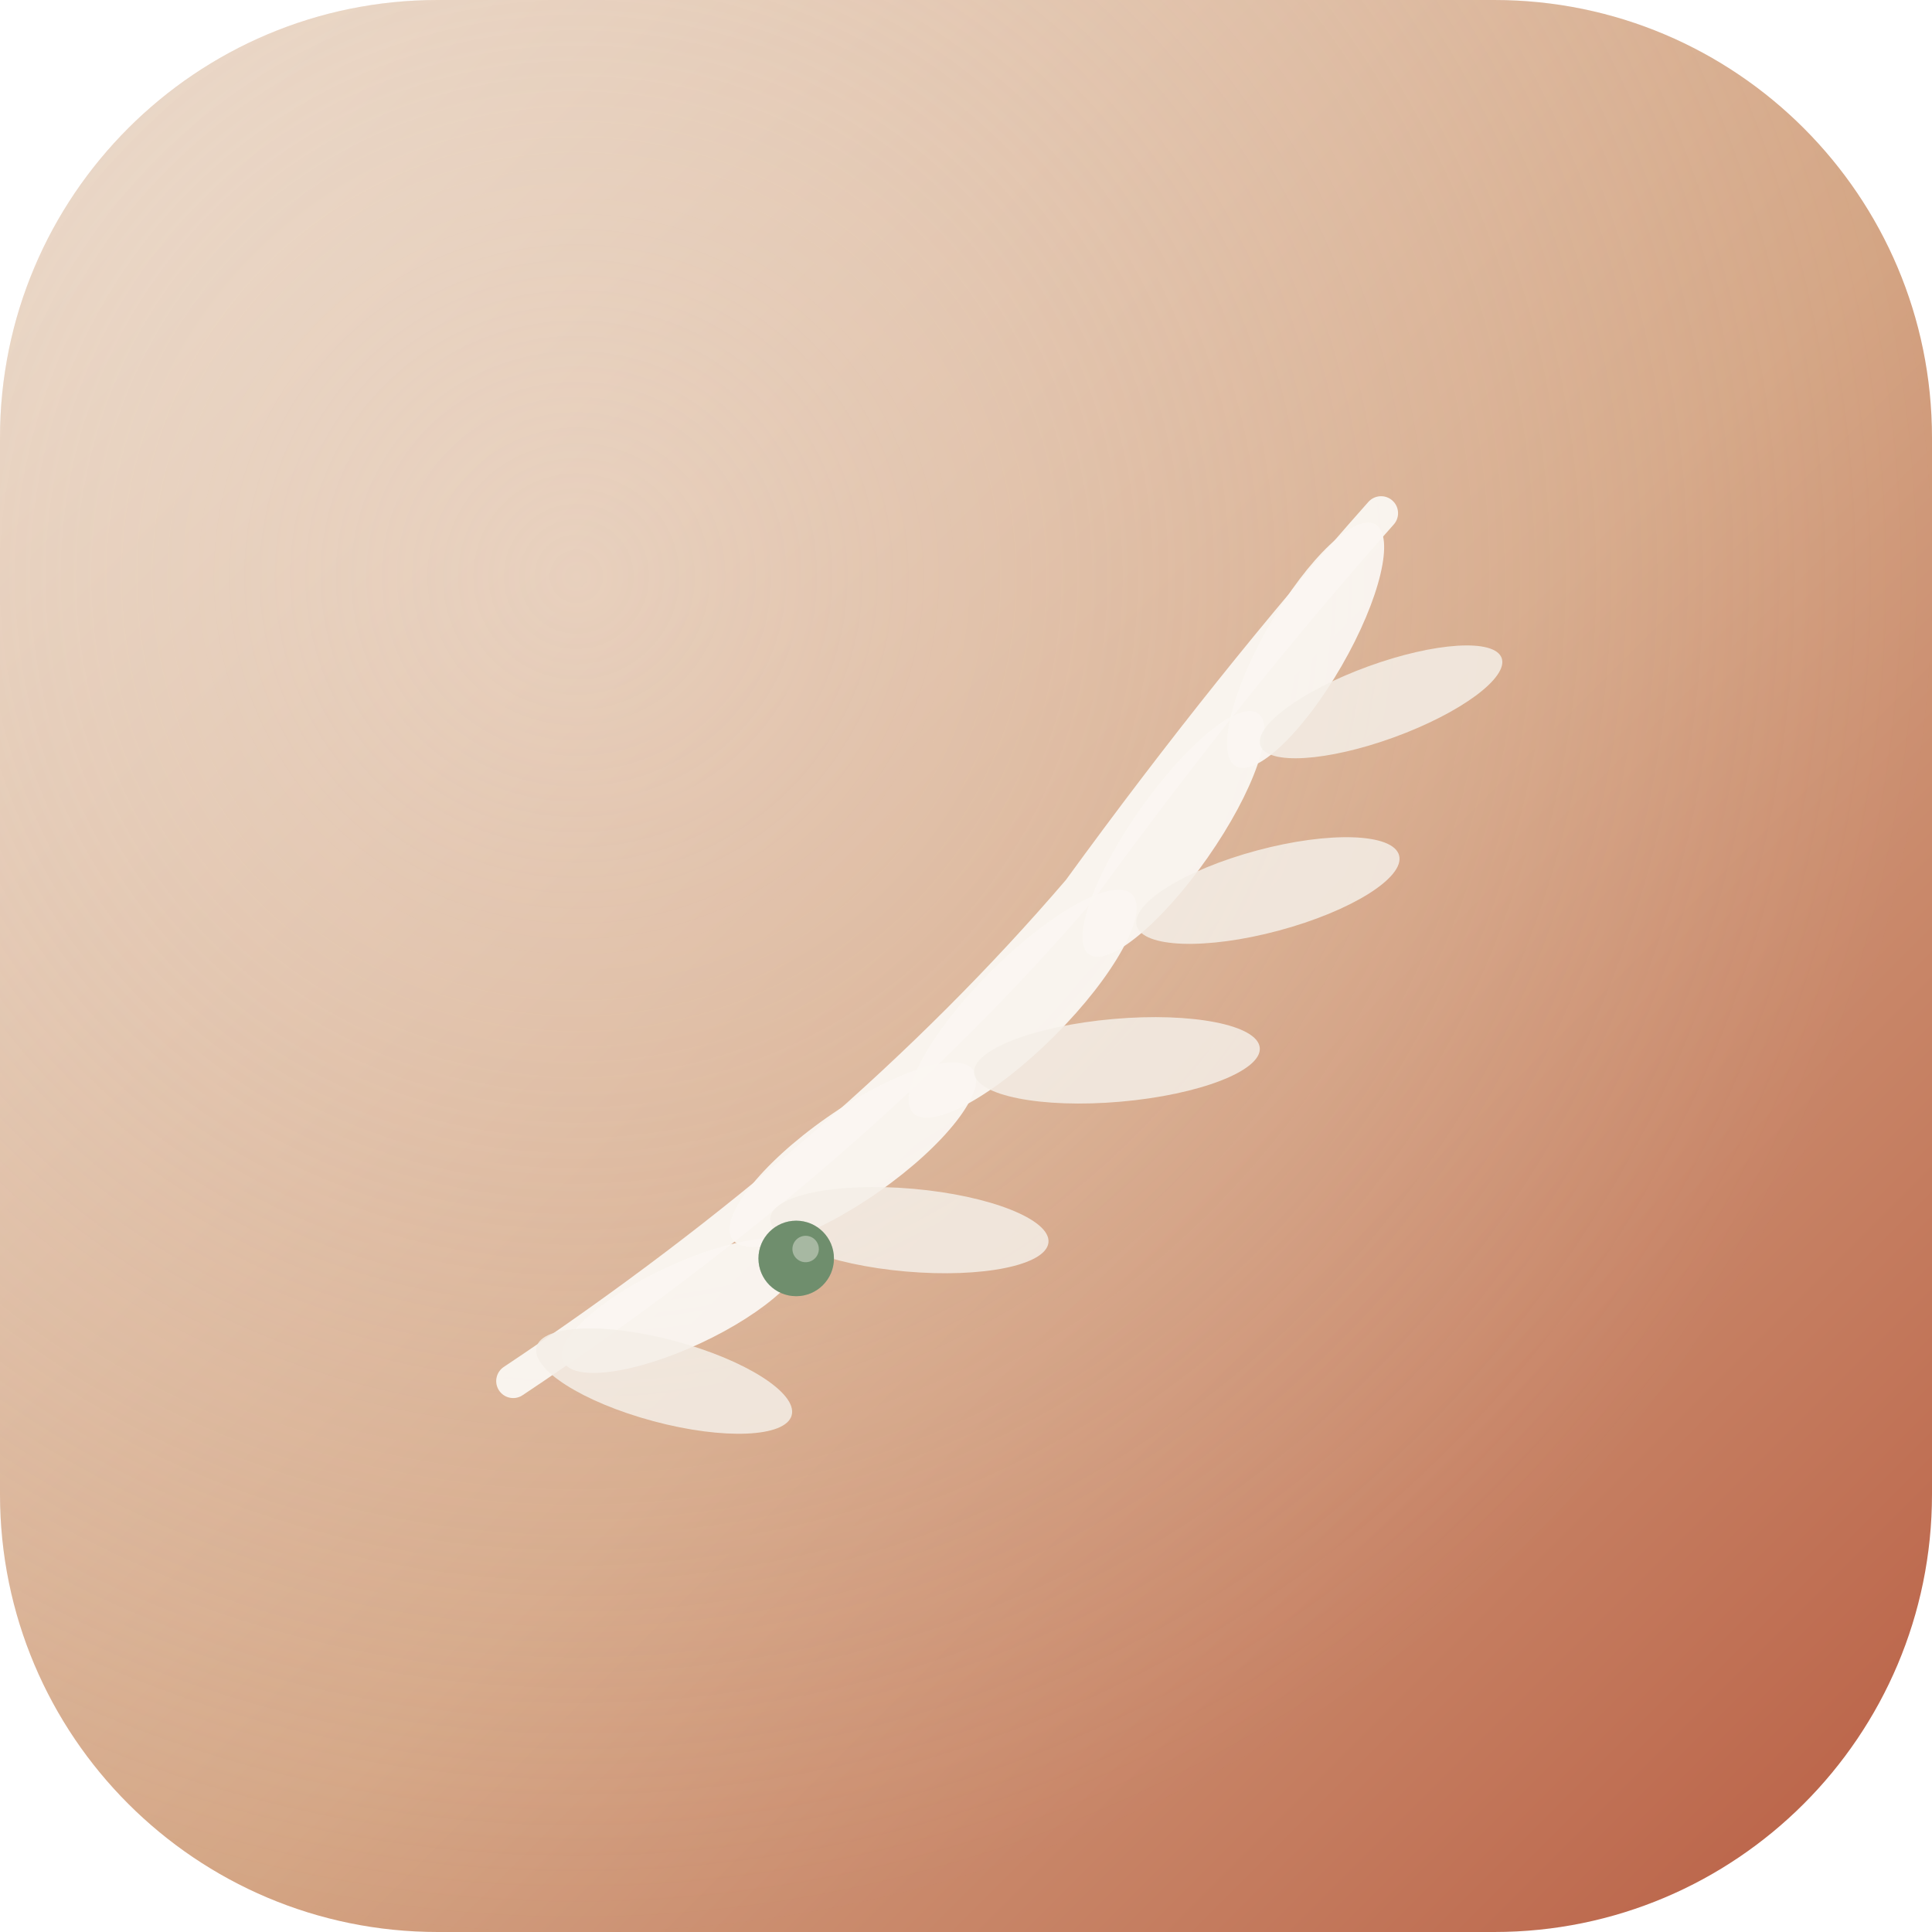
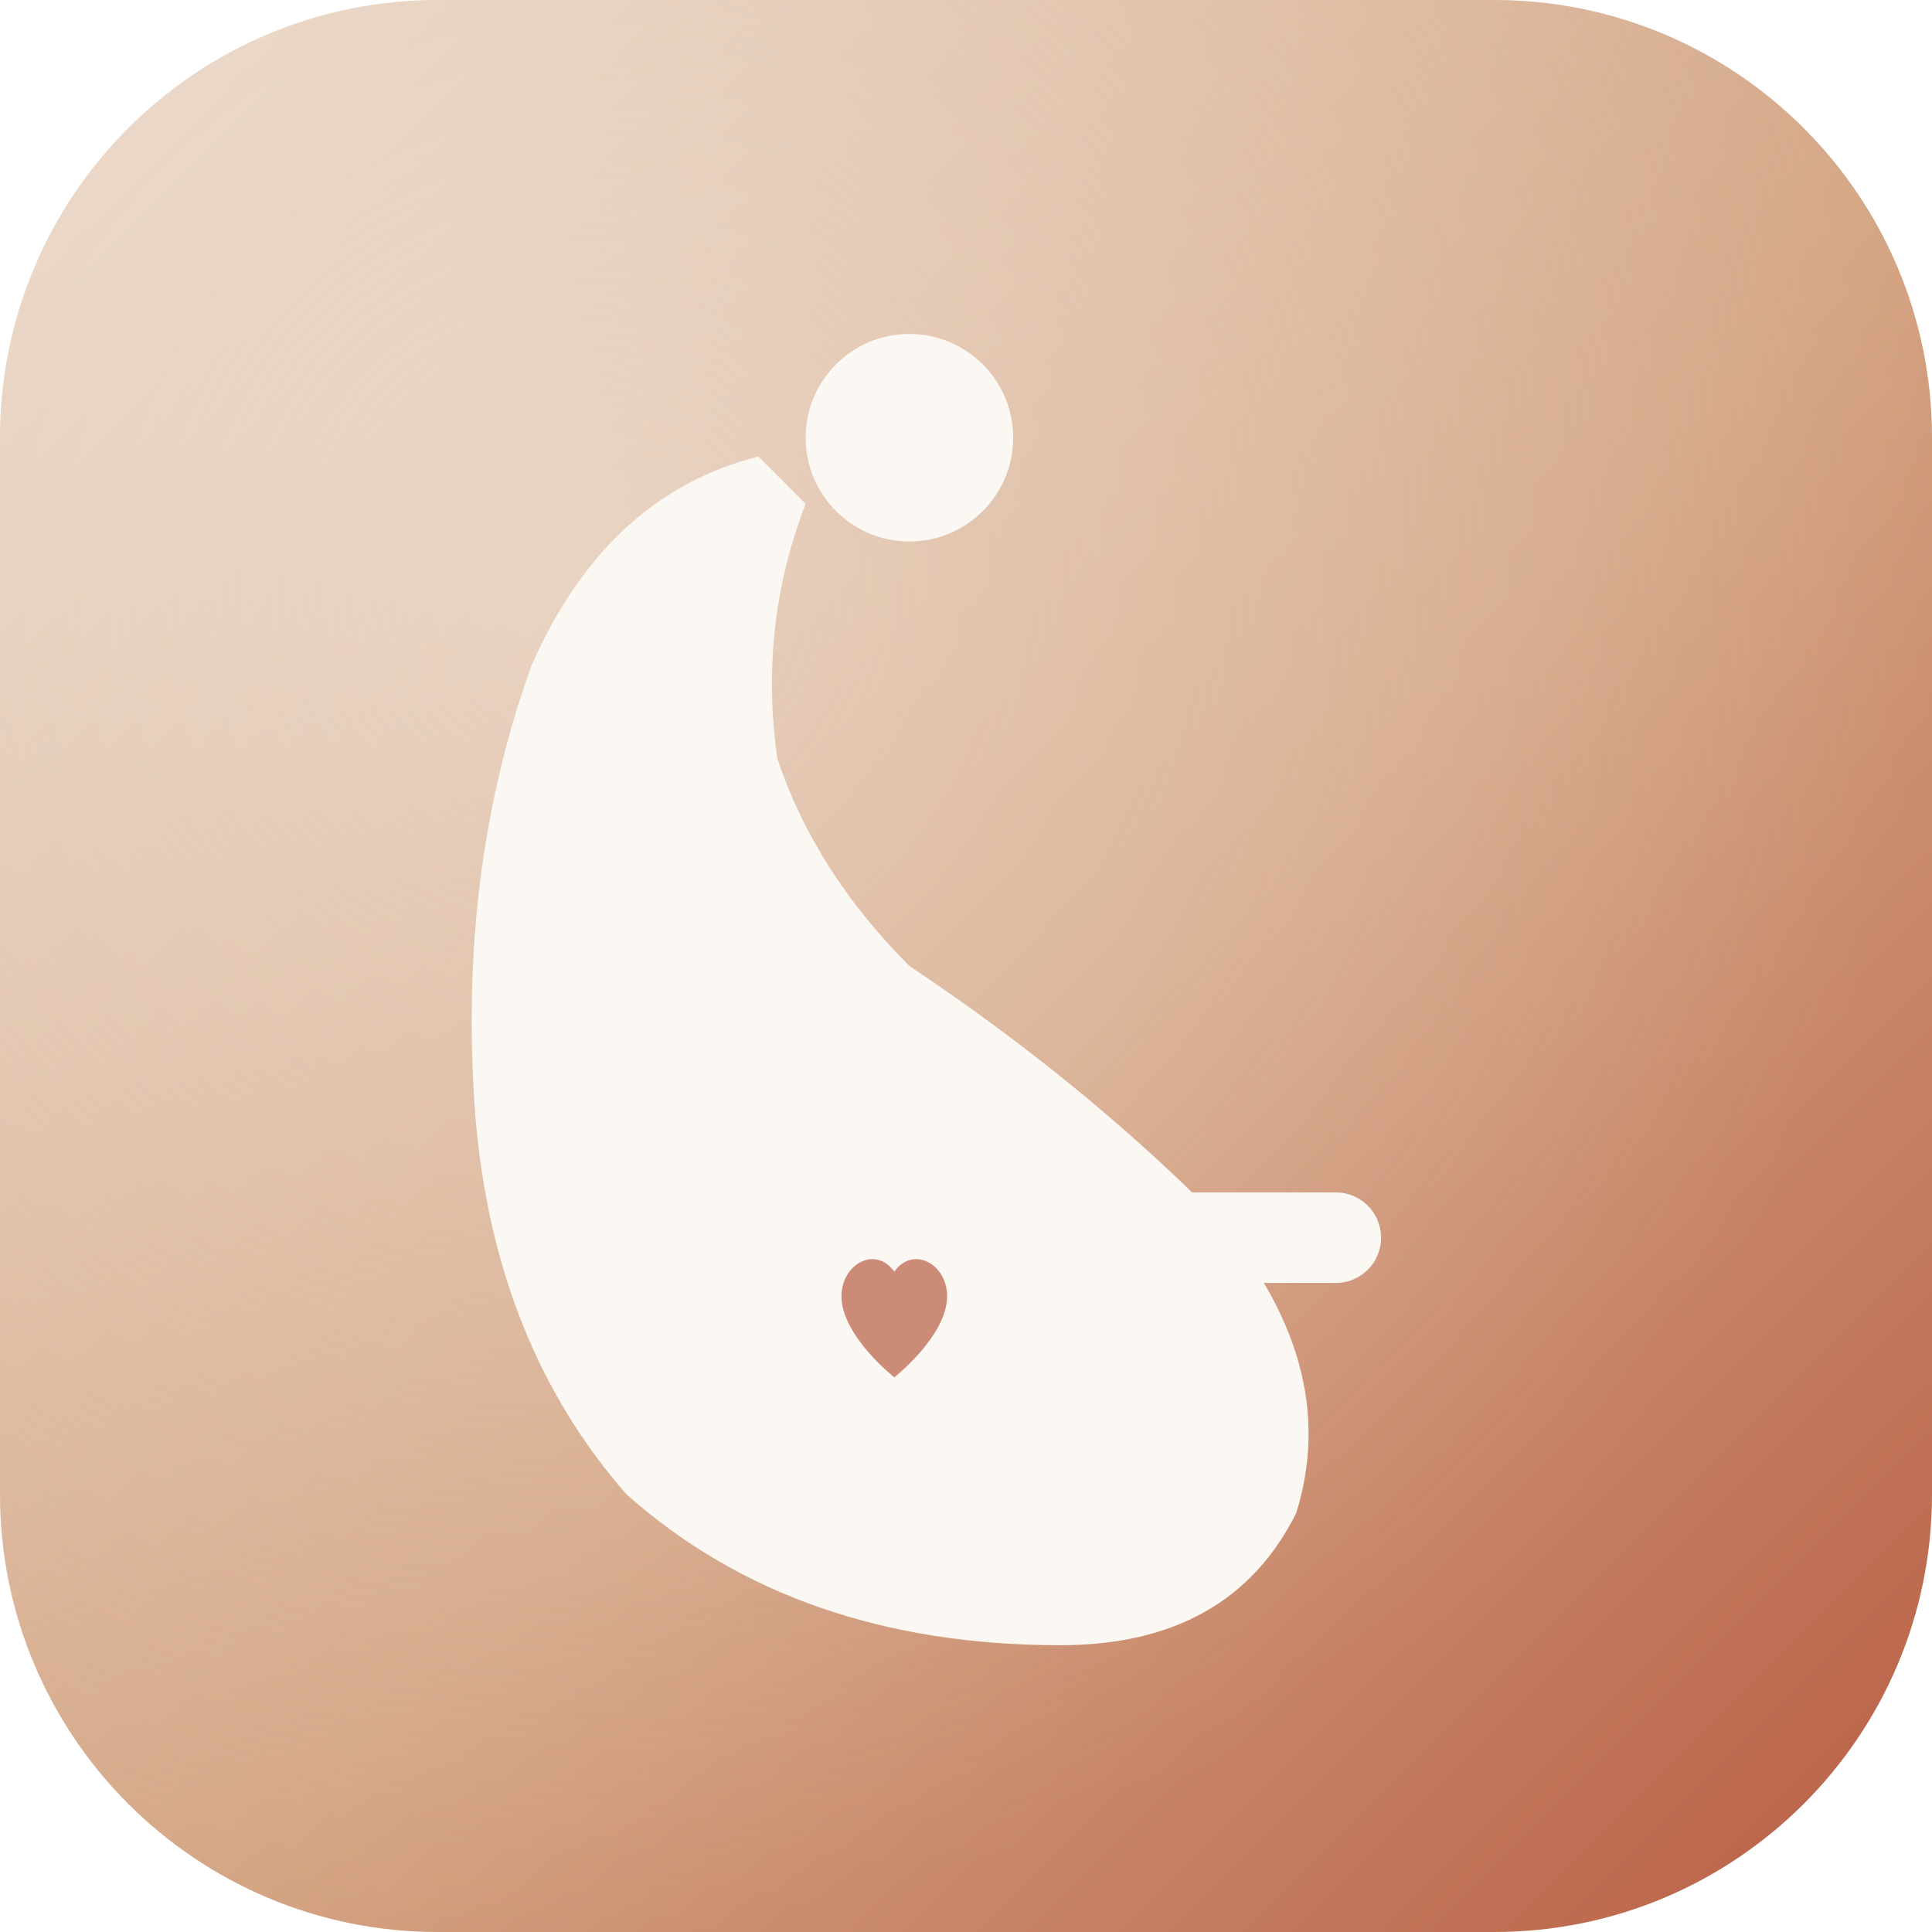
<svg xmlns="http://www.w3.org/2000/svg" viewBox="0 0 1024 1024">
  <defs>
    <linearGradient id="bg" x1="0" y1="0" x2="1" y2="1">
      <stop offset="0%" stop-color="#E8D5C4" />
      <stop offset="55%" stop-color="#D4A584" />
      <stop offset="100%" stop-color="#B85C42" />
    </linearGradient>
    <radialGradient id="glow" cx="0.3" cy="0.3" r="0.7">
-       <stop offset="0%" stop-color="#FBF7F2" stop-opacity="0.35" />
+       <stop offset="0%" stop-color="#FBF7F2" stop-opacity="0.4" />
      <stop offset="100%" stop-color="#FBF7F2" stop-opacity="0" />
    </radialGradient>
-     <filter id="soft" x="-20%" y="-20%" width="140%" height="140%">
-       <feGaussianBlur stdDeviation="2" />
-     </filter>
  </defs>
  <rect width="1024" height="1024" rx="232" ry="232" fill="url(#bg)" />
  <rect width="1024" height="1024" rx="232" ry="232" fill="url(#glow)" />
-   <g transform="translate(512 512)">
-     <path d="M -240 220 Q -60 100 60 -40 Q 140 -150 220 -240" stroke="#FBF7F2" stroke-width="18" stroke-linecap="round" fill="none" opacity="0.95" />
-     <ellipse cx="-150" cy="180" rx="70" ry="22" fill="#FBF7F2" transform="rotate(-25 -150 180)" opacity="0.95" />
-     <ellipse cx="-160" cy="220" rx="70" ry="22" fill="#F4EFE7" transform="rotate(15 -160 220)" opacity="0.85" />
-     <ellipse cx="-60" cy="100" rx="78" ry="24" fill="#FBF7F2" transform="rotate(-35 -60 100)" opacity="0.95" />
-     <ellipse cx="-30" cy="140" rx="74" ry="22" fill="#F4EFE7" transform="rotate(5 -30 140)" opacity="0.85" />
-     <ellipse cx="30" cy="20" rx="82" ry="24" fill="#FBF7F2" transform="rotate(-45 30 20)" opacity="0.95" />
-     <ellipse cx="80" cy="50" rx="76" ry="22" fill="#F4EFE7" transform="rotate(-5 80 50)" opacity="0.85" />
-     <ellipse cx="110" cy="-70" rx="78" ry="22" fill="#FBF7F2" transform="rotate(-55 110 -70)" opacity="0.95" />
-     <ellipse cx="160" cy="-40" rx="72" ry="22" fill="#F4EFE7" transform="rotate(-15 160 -40)" opacity="0.85" />
-     <ellipse cx="180" cy="-170" rx="74" ry="22" fill="#FBF7F2" transform="rotate(-60 180 -170)" opacity="0.95" />
-     <ellipse cx="220" cy="-140" rx="68" ry="20" fill="#F4EFE7" transform="rotate(-20 220 -140)" opacity="0.85" />
-     <circle cx="-90" cy="155" r="20" fill="#7A9978" />
-     <circle cx="-90" cy="155" r="20" fill="#5E7C5C" opacity="0.4" />
-     <circle cx="-85" cy="150" r="7" fill="#FBF7F2" opacity="0.4" />
+   <g transform="translate(512 512)" fill="#FBF7F2">
+     <circle cx="-30" cy="-280" r="55" />
+     <path d="       M -85 -245       Q -110 -180 -100 -110       Q -80 -50 -30 0       Q 60 60 130 130       Q 200 210 175 290       Q 140 360 50 360       Q -90 360 -180 280       Q -250 200 -260 80       Q -270 -50 -230 -160       Q -190 -250 -110 -270       Z" />
+     <rect x="40" y="120" width="180" height="48" rx="24" />
+     <path d="       M -10 175       C -10 158, -28 148, -38 162       C -48 148, -66 158, -66 175       C -66 196, -38 218, -38 218       C -38 218, -10 196, -10 175 Z" fill="#B85C42" opacity="0.7" />
  </g>
</svg>
